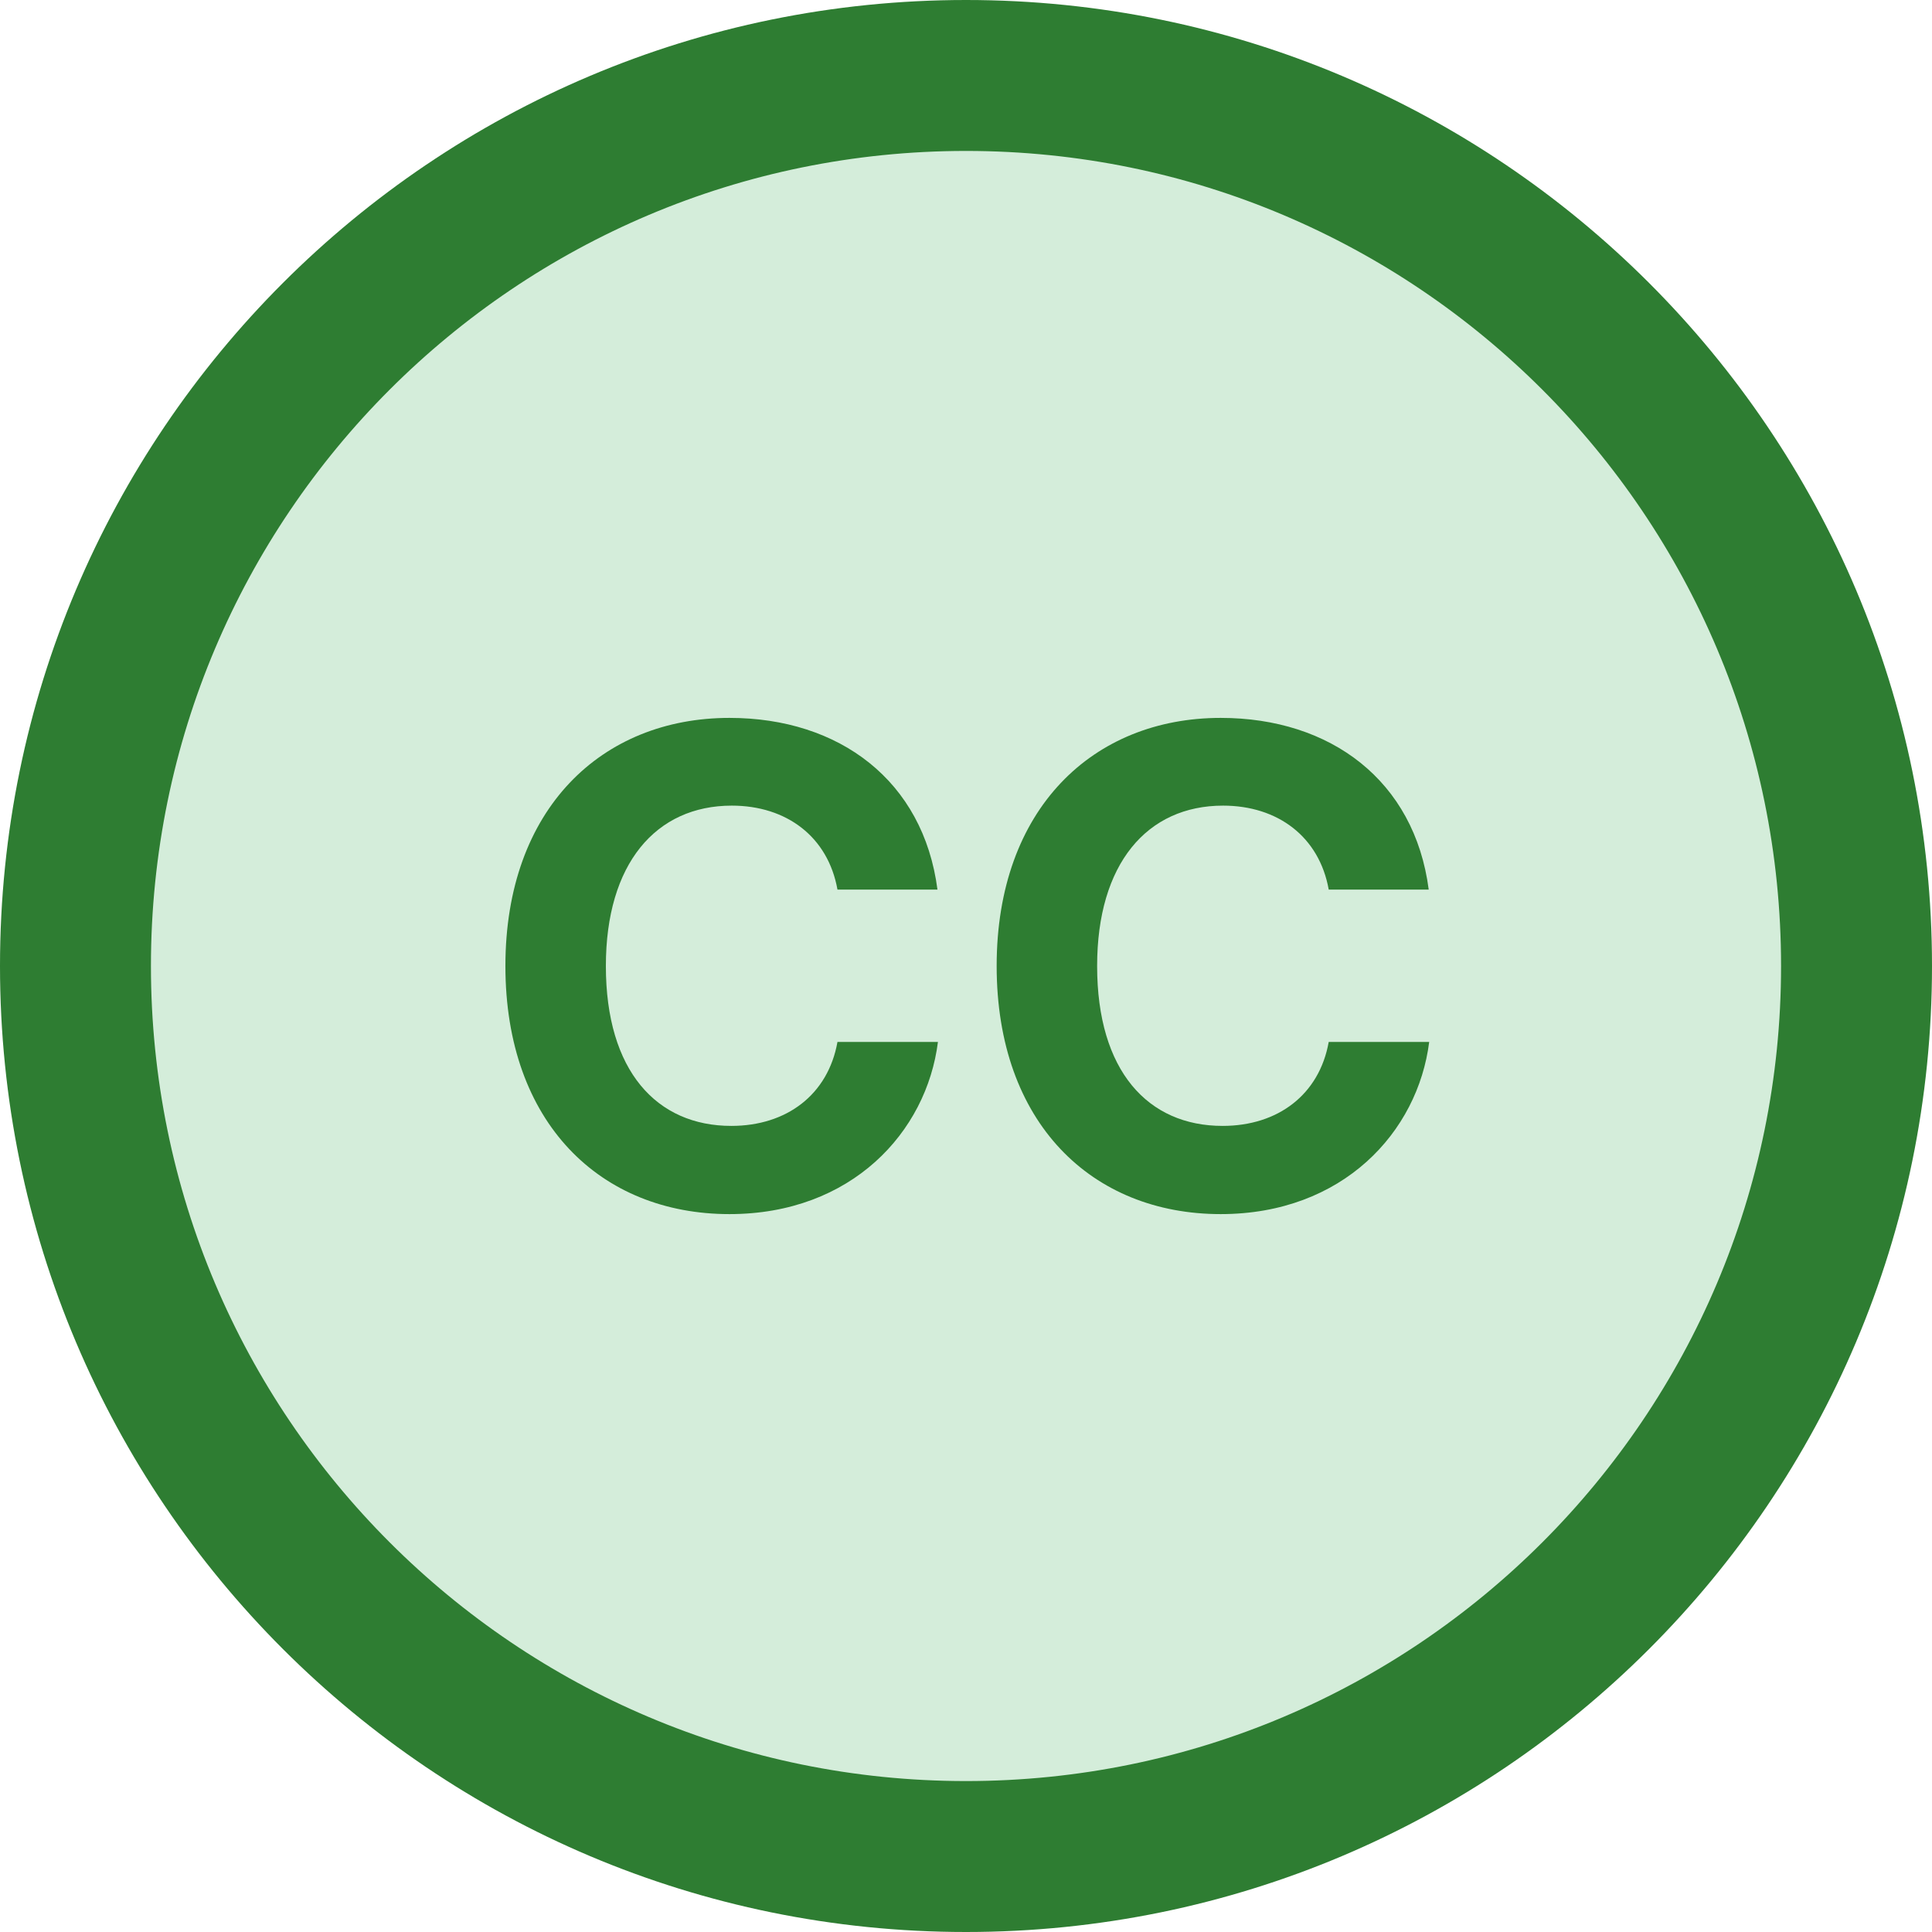
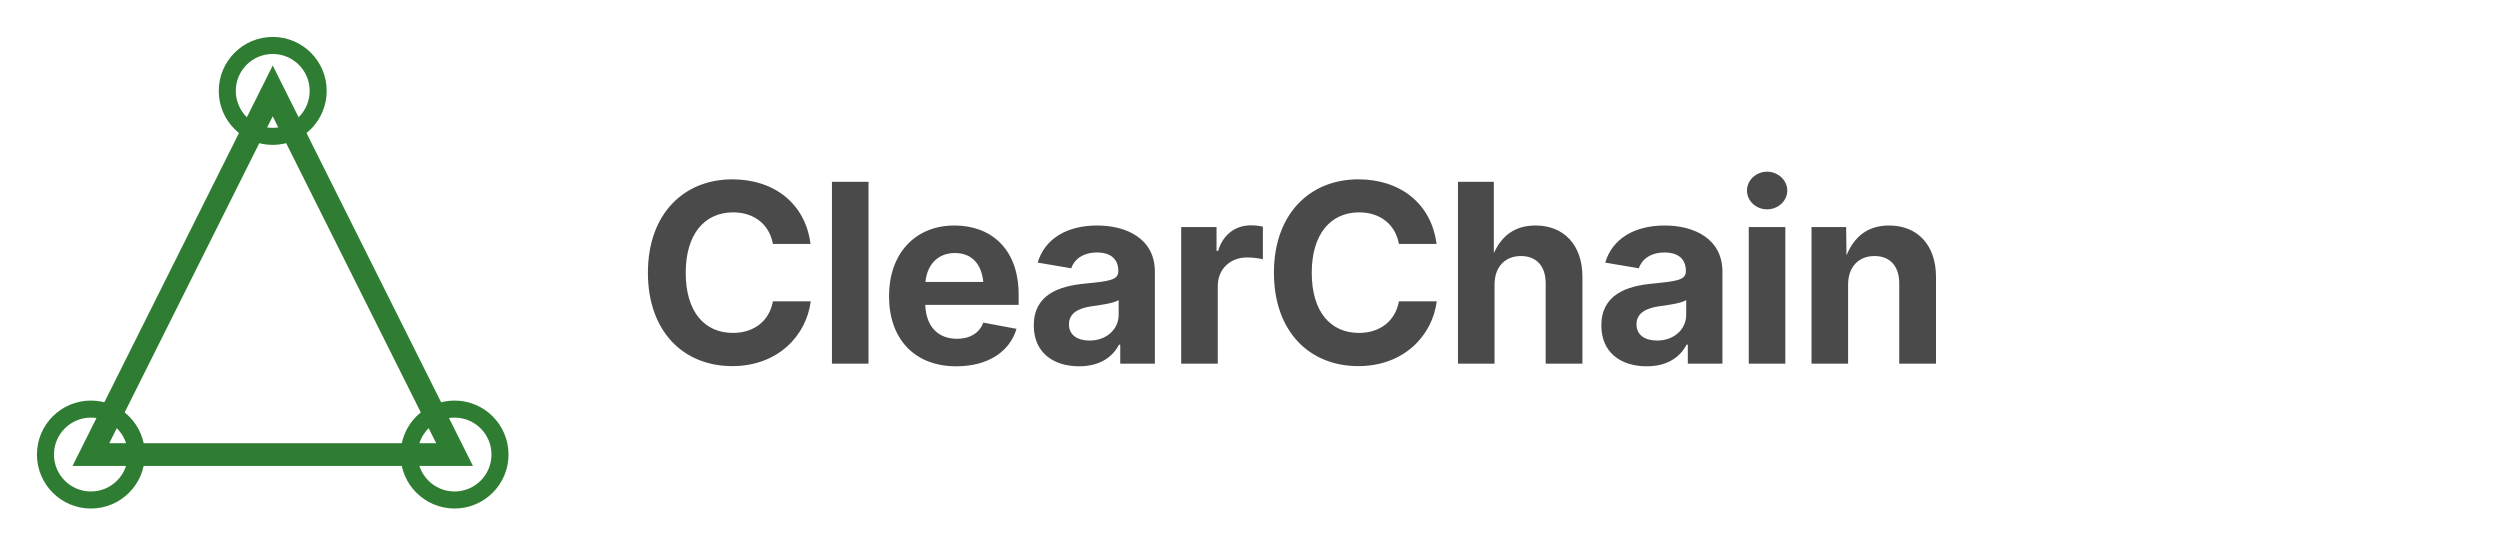
- <svg xmlns="http://www.w3.org/2000/svg" viewBox="0 0 64 64" fill="none">
-   <circle cx="32" cy="32" r="32" fill="#2e7d32" />
-   <circle cx="32" cy="32" r="28" fill="#d4edda" stroke="#2e7d32" stroke-width="2" />
-   <text x="32" y="40" font-family="system-ui, -apple-system, sans-serif" font-size="22" font-weight="bold" fill="#2e7d32" text-anchor="middle">CC</text>
+ <svg xmlns="http://www.w3.org/2000/svg" viewBox="0 0 220 48" fill="none">
+   <path d="M 24 8 L 8 40 L 40 40 Z" stroke="#2e7d32" stroke-width="2" fill="none" />
+   <circle cx="24" cy="8" r="4" stroke="#2e7d32" stroke-width="1.5" fill="none" />
+   <circle cx="8" cy="40" r="4" stroke="#2e7d32" stroke-width="1.5" fill="none" />
+   <circle cx="40" cy="40" r="4" stroke="#2e7d32" stroke-width="1.5" fill="none" />
+   <text x="56" y="32" font-family="system-ui, -apple-system, 'Segoe UI', sans-serif" font-size="22" font-weight="700" fill="#4a4a4a" letter-spacing="-0.02em">ClearChain</text>
</svg>
